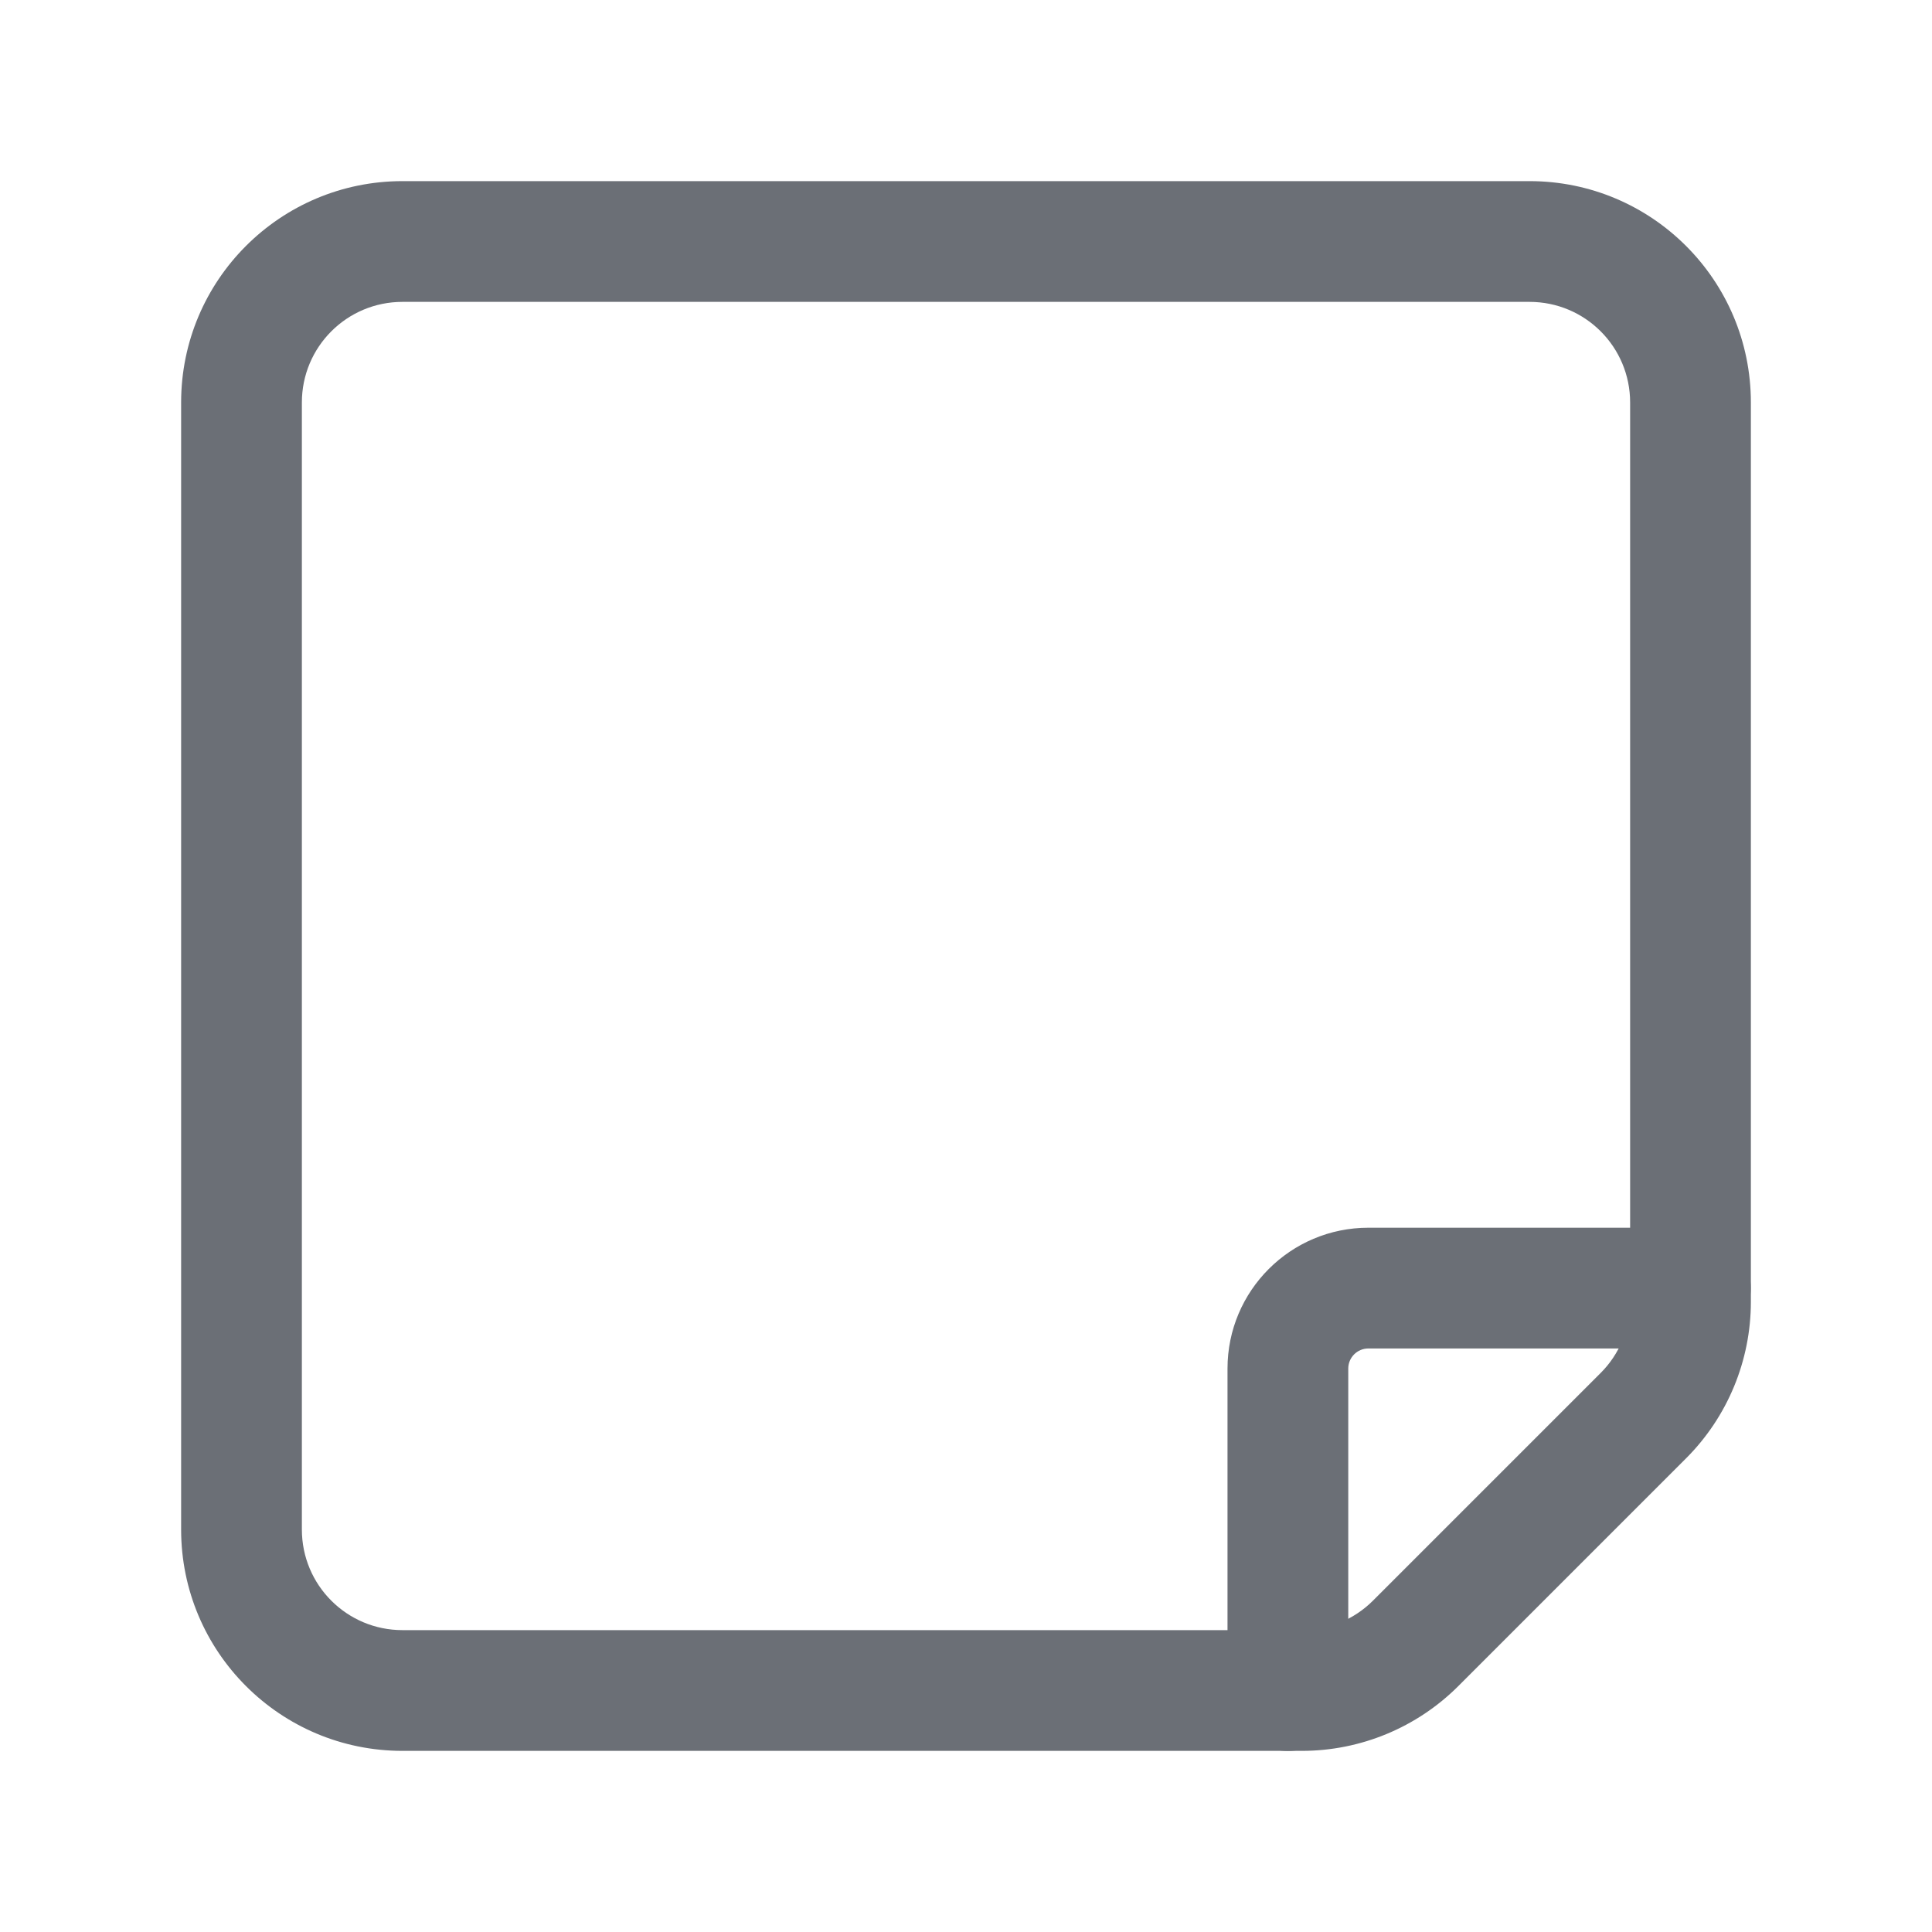
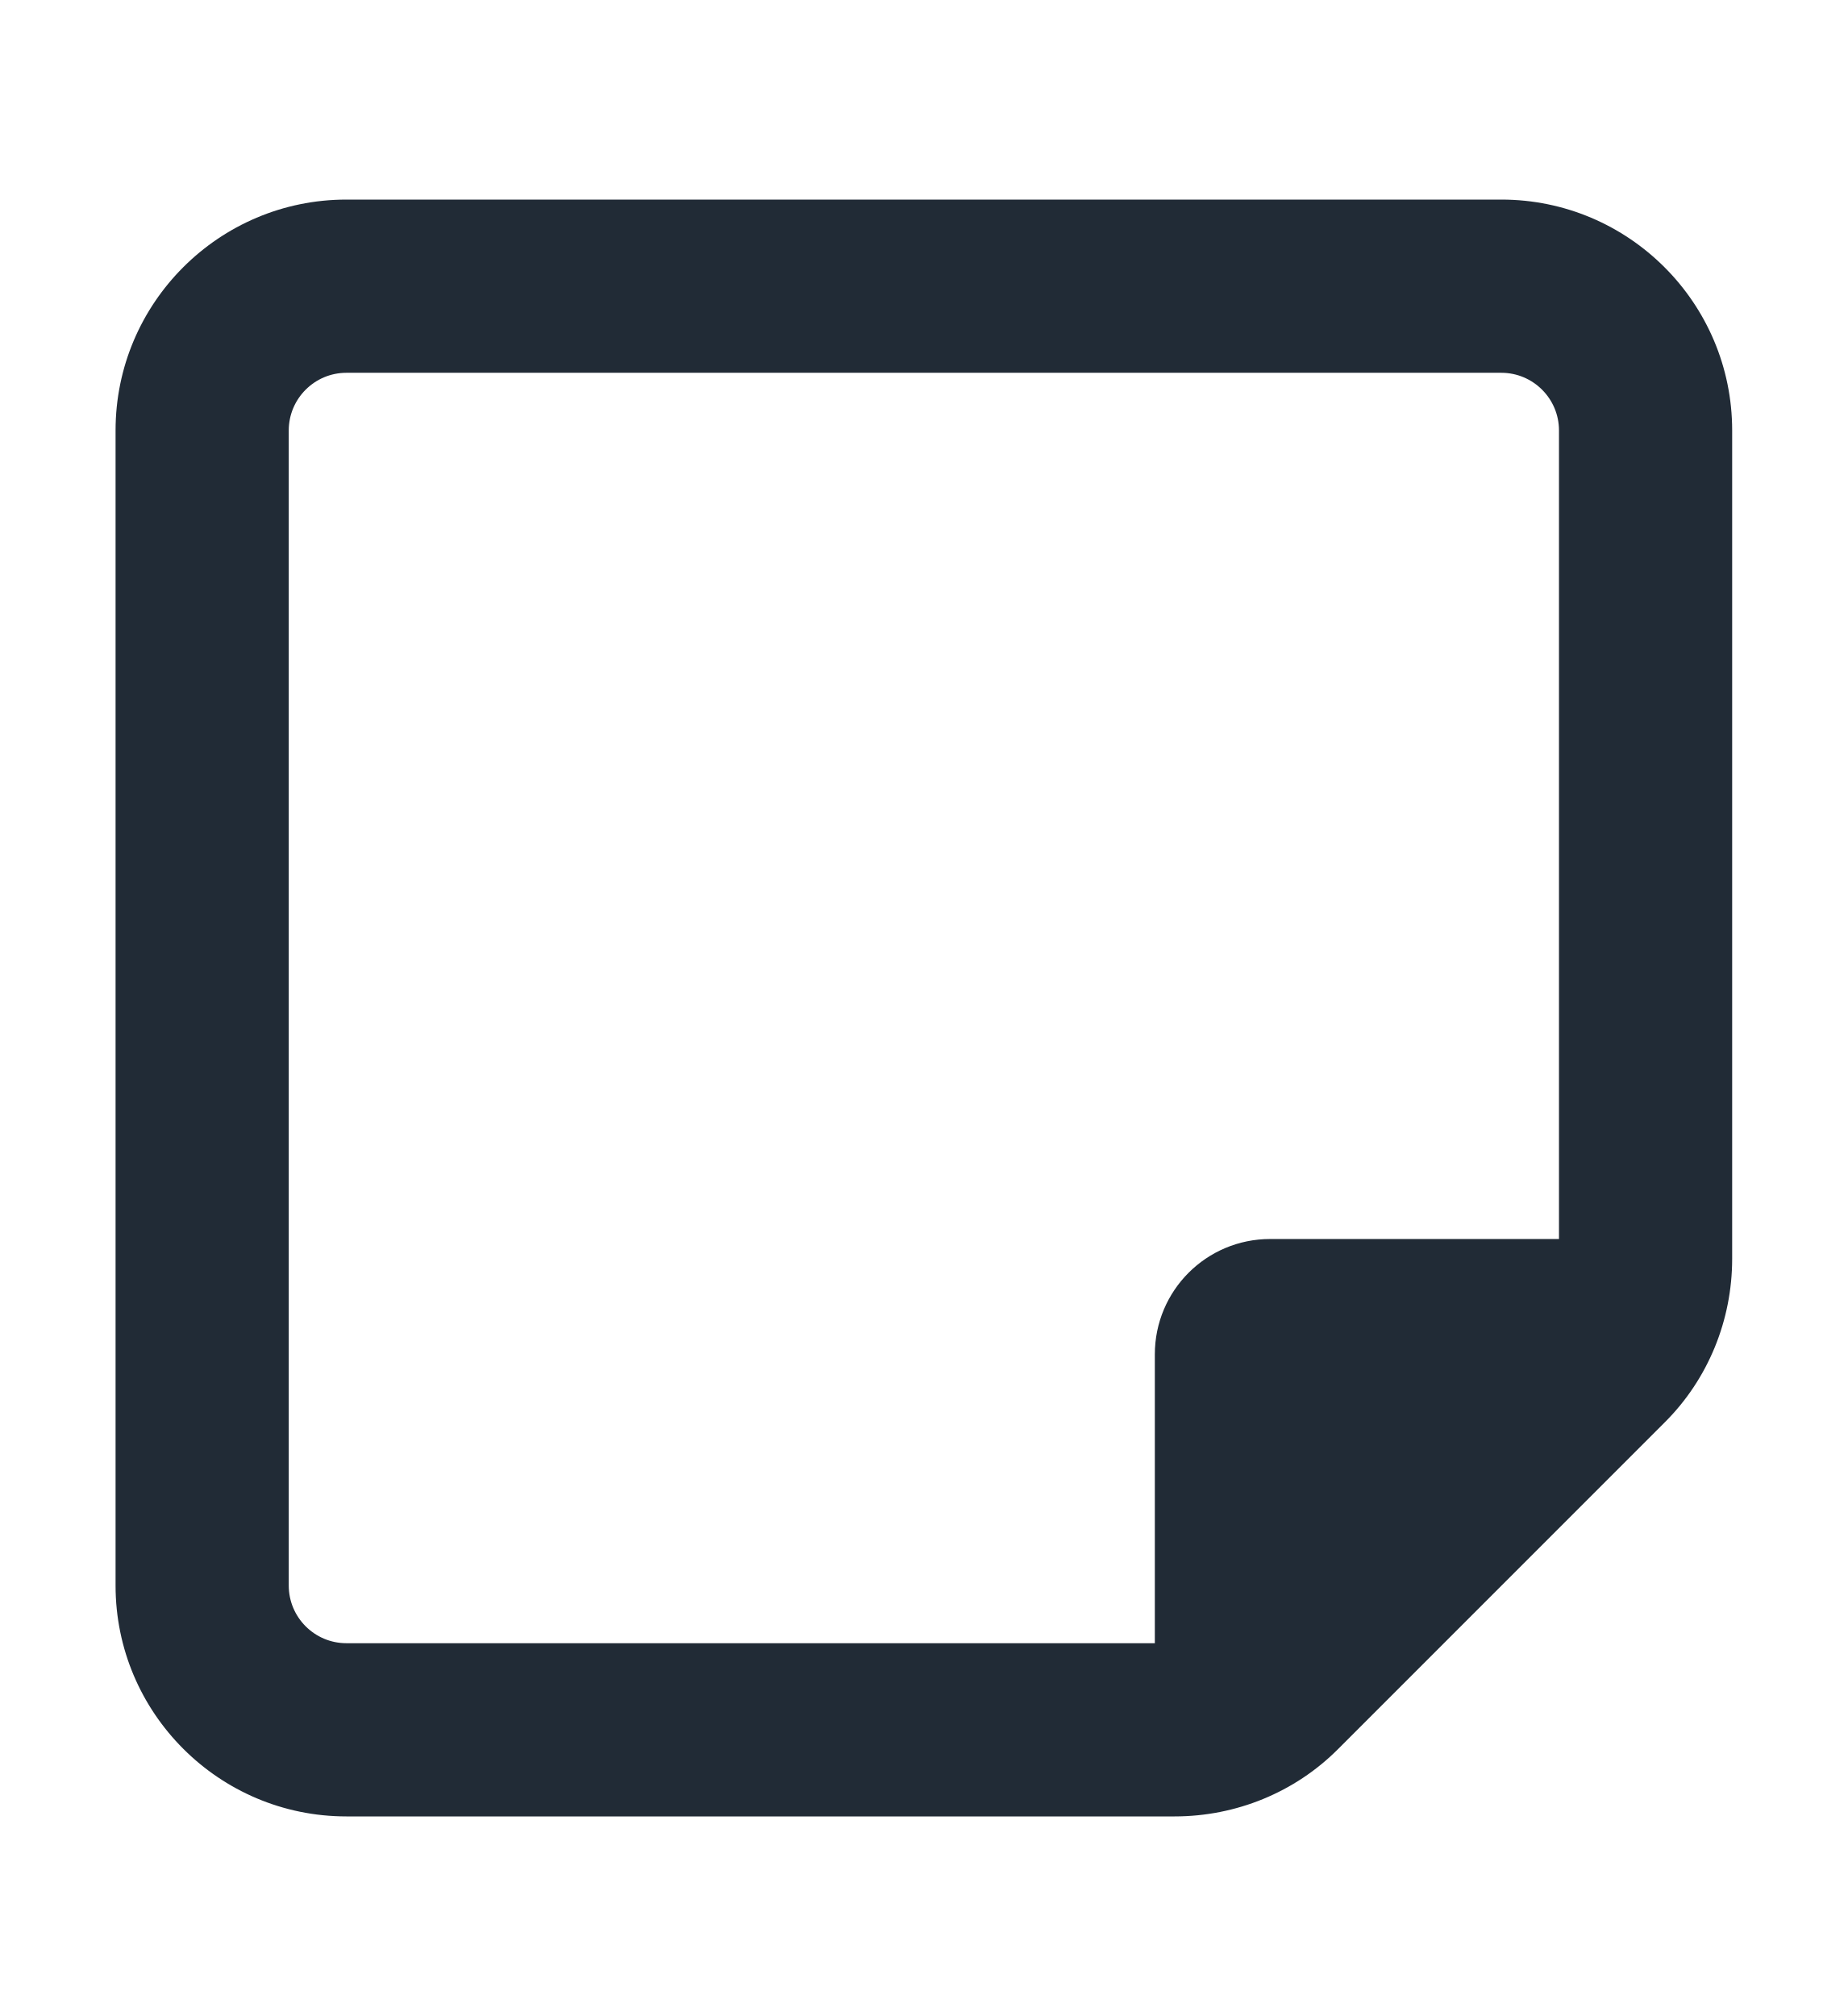
- <svg xmlns="http://www.w3.org/2000/svg" width="28" height="28" viewBox="0 0 28 28" fill="none">
-   <path fill-rule="evenodd" clip-rule="evenodd" d="M19.832 19.543C19.671 19.543 19.54 19.673 19.54 19.834V24.501C19.54 24.984 19.148 25.376 18.665 25.376C18.182 25.376 17.79 24.984 17.79 24.501V19.834C17.79 18.707 18.704 17.793 19.832 17.793H24.498C24.982 17.793 25.373 18.184 25.373 18.668C25.373 19.151 24.982 19.543 24.498 19.543H19.832Z" fill="#6B6F76" />
-   <path fill-rule="evenodd" clip-rule="evenodd" d="M5.833 4.375C5.027 4.375 4.375 5.027 4.375 5.833V22.167C4.375 22.973 5.027 23.625 5.833 23.625H18.867C19.253 23.625 19.625 23.471 19.898 23.198L23.199 19.897C23.471 19.625 23.625 19.254 23.625 18.867V5.833C23.625 5.027 22.973 4.375 22.167 4.375H5.833ZM2.625 5.833C2.625 4.061 4.061 2.625 5.833 2.625H22.167C23.939 2.625 25.375 4.061 25.375 5.833V18.867C25.375 19.718 25.037 20.534 24.436 21.135L21.136 24.435C20.534 25.037 19.718 25.375 18.867 25.375H5.833C4.061 25.375 2.625 23.939 2.625 22.167V5.833Z" fill="#6B6F76" />
+ <svg xmlns="http://www.w3.org/2000/svg" width="11" height="12" viewBox="0 0 11 12" fill="none">
+   <g id="Template">
+     <path id="Vector" d="M2.062 2.219C1.873 2.219 1.719 2.373 1.719 2.562V9.438C1.719 9.627 1.873 9.781 2.062 9.781H6.875V8.062C6.875 7.682 7.182 7.375 7.562 7.375H9.281V2.562C9.281 2.373 9.127 2.219 8.938 2.219H2.062ZM6.875 10.812H2.062C1.304 10.812 0.688 10.196 0.688 9.438V2.562C0.688 1.804 1.304 1.188 2.062 1.188H8.938C9.696 1.188 10.312 1.804 10.312 2.562V7.375V7.493C10.312 7.858 10.169 8.209 9.911 8.466L7.966 10.411C7.709 10.669 7.358 10.812 6.993 10.812H6.875Z" fill="#212B36" />
+   </g>
</svg>
